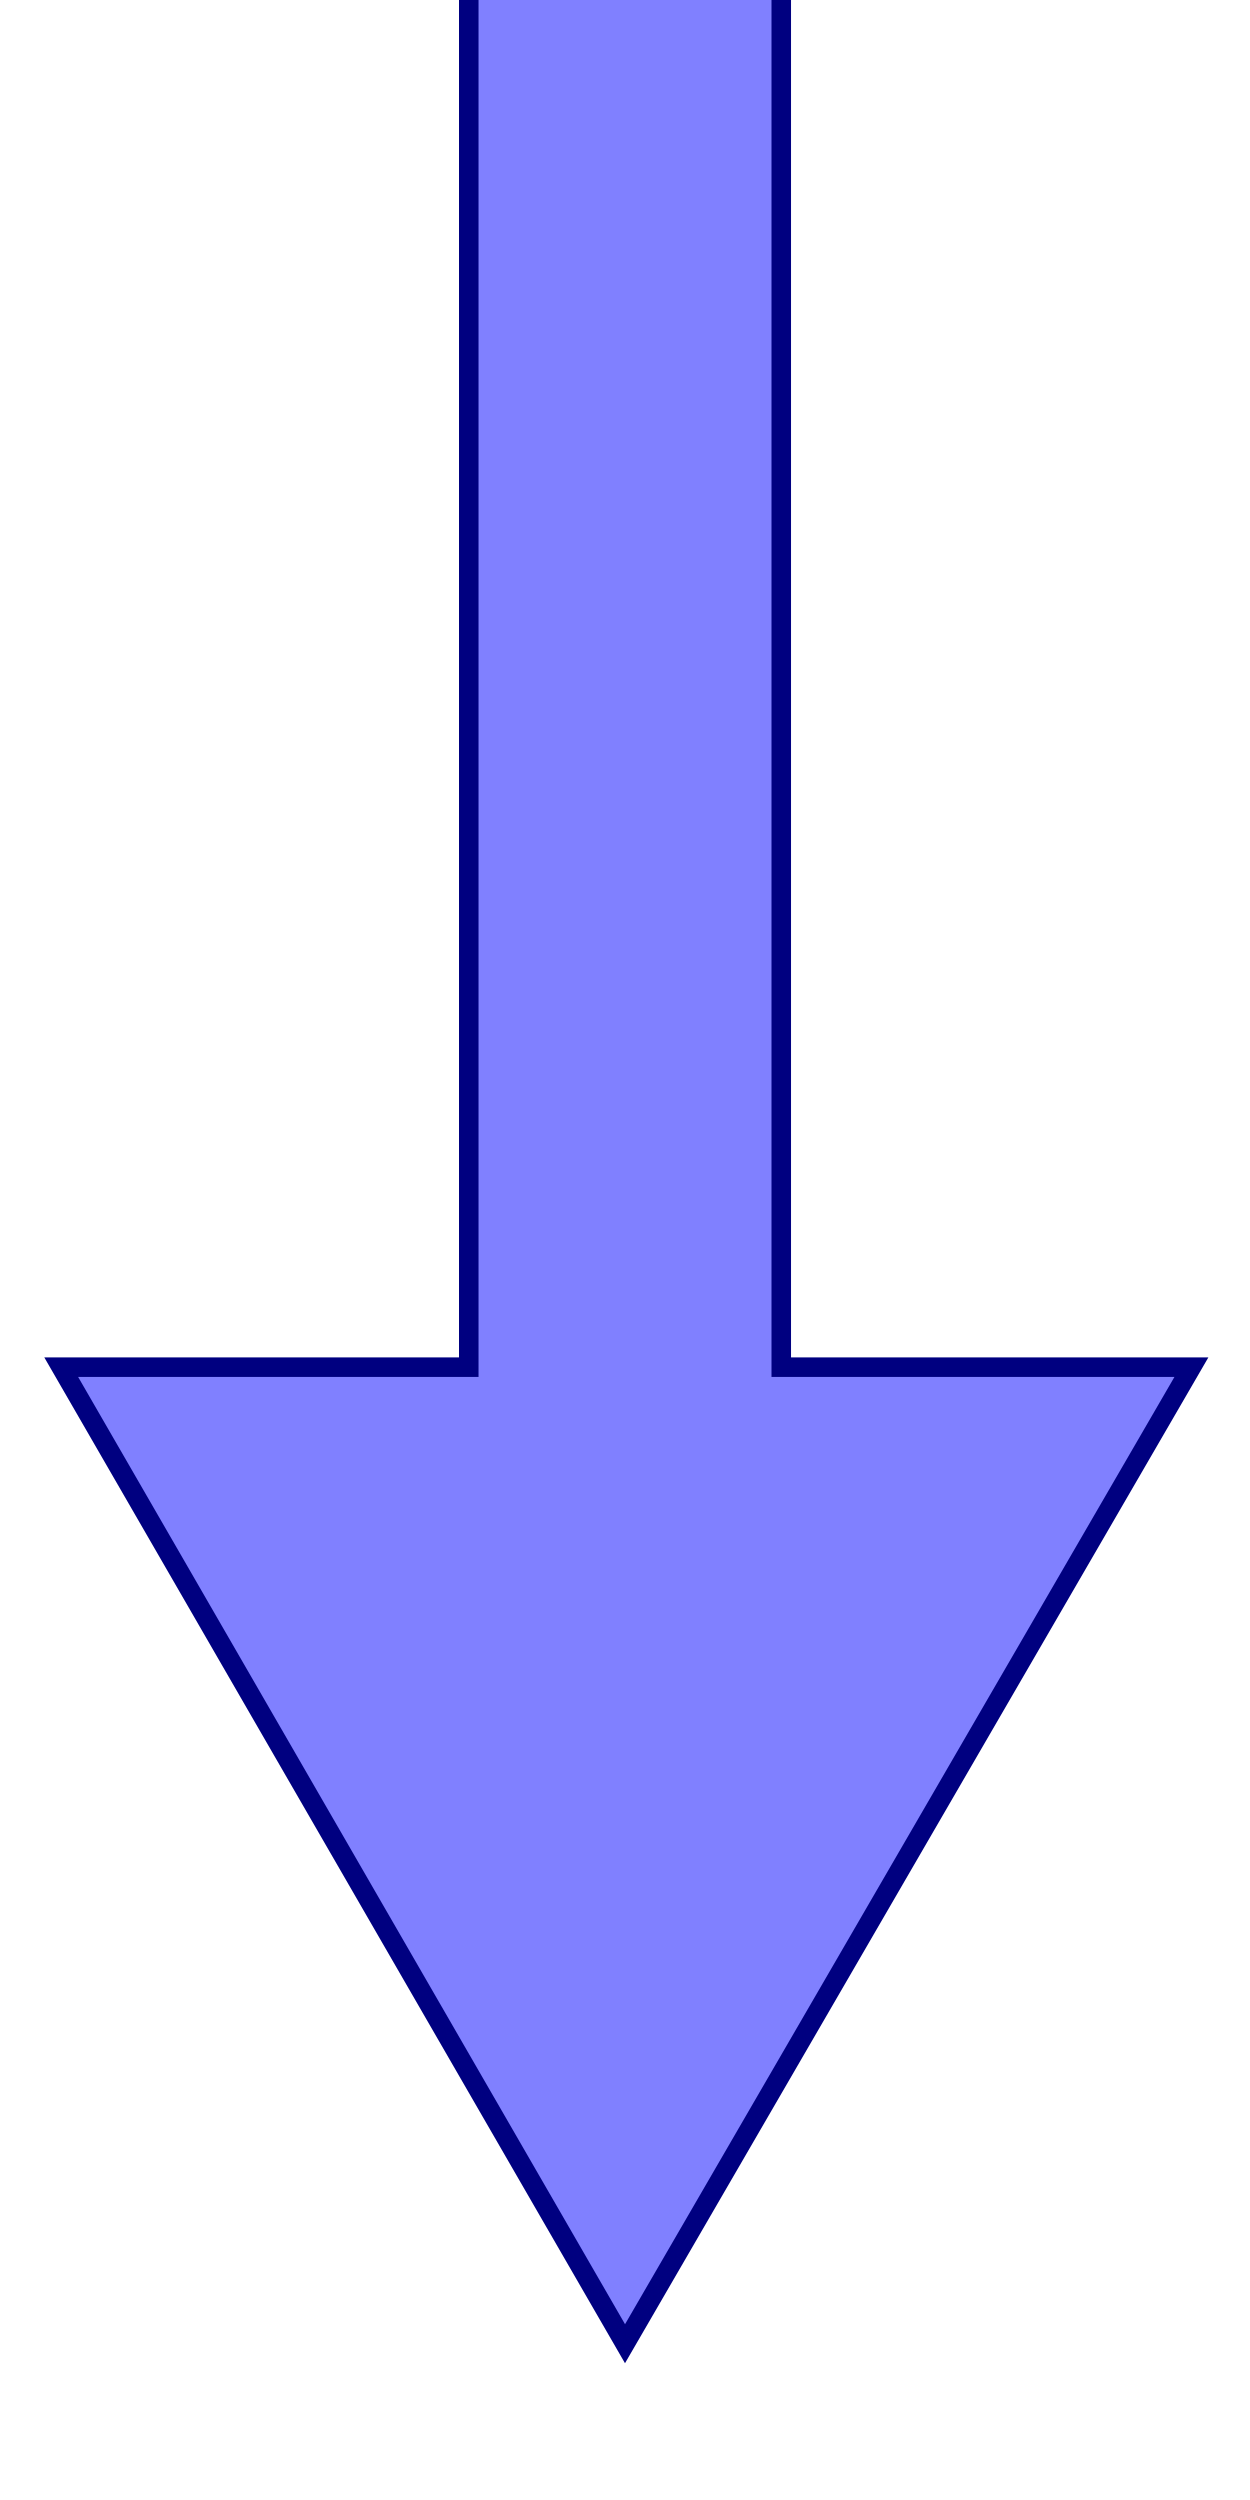
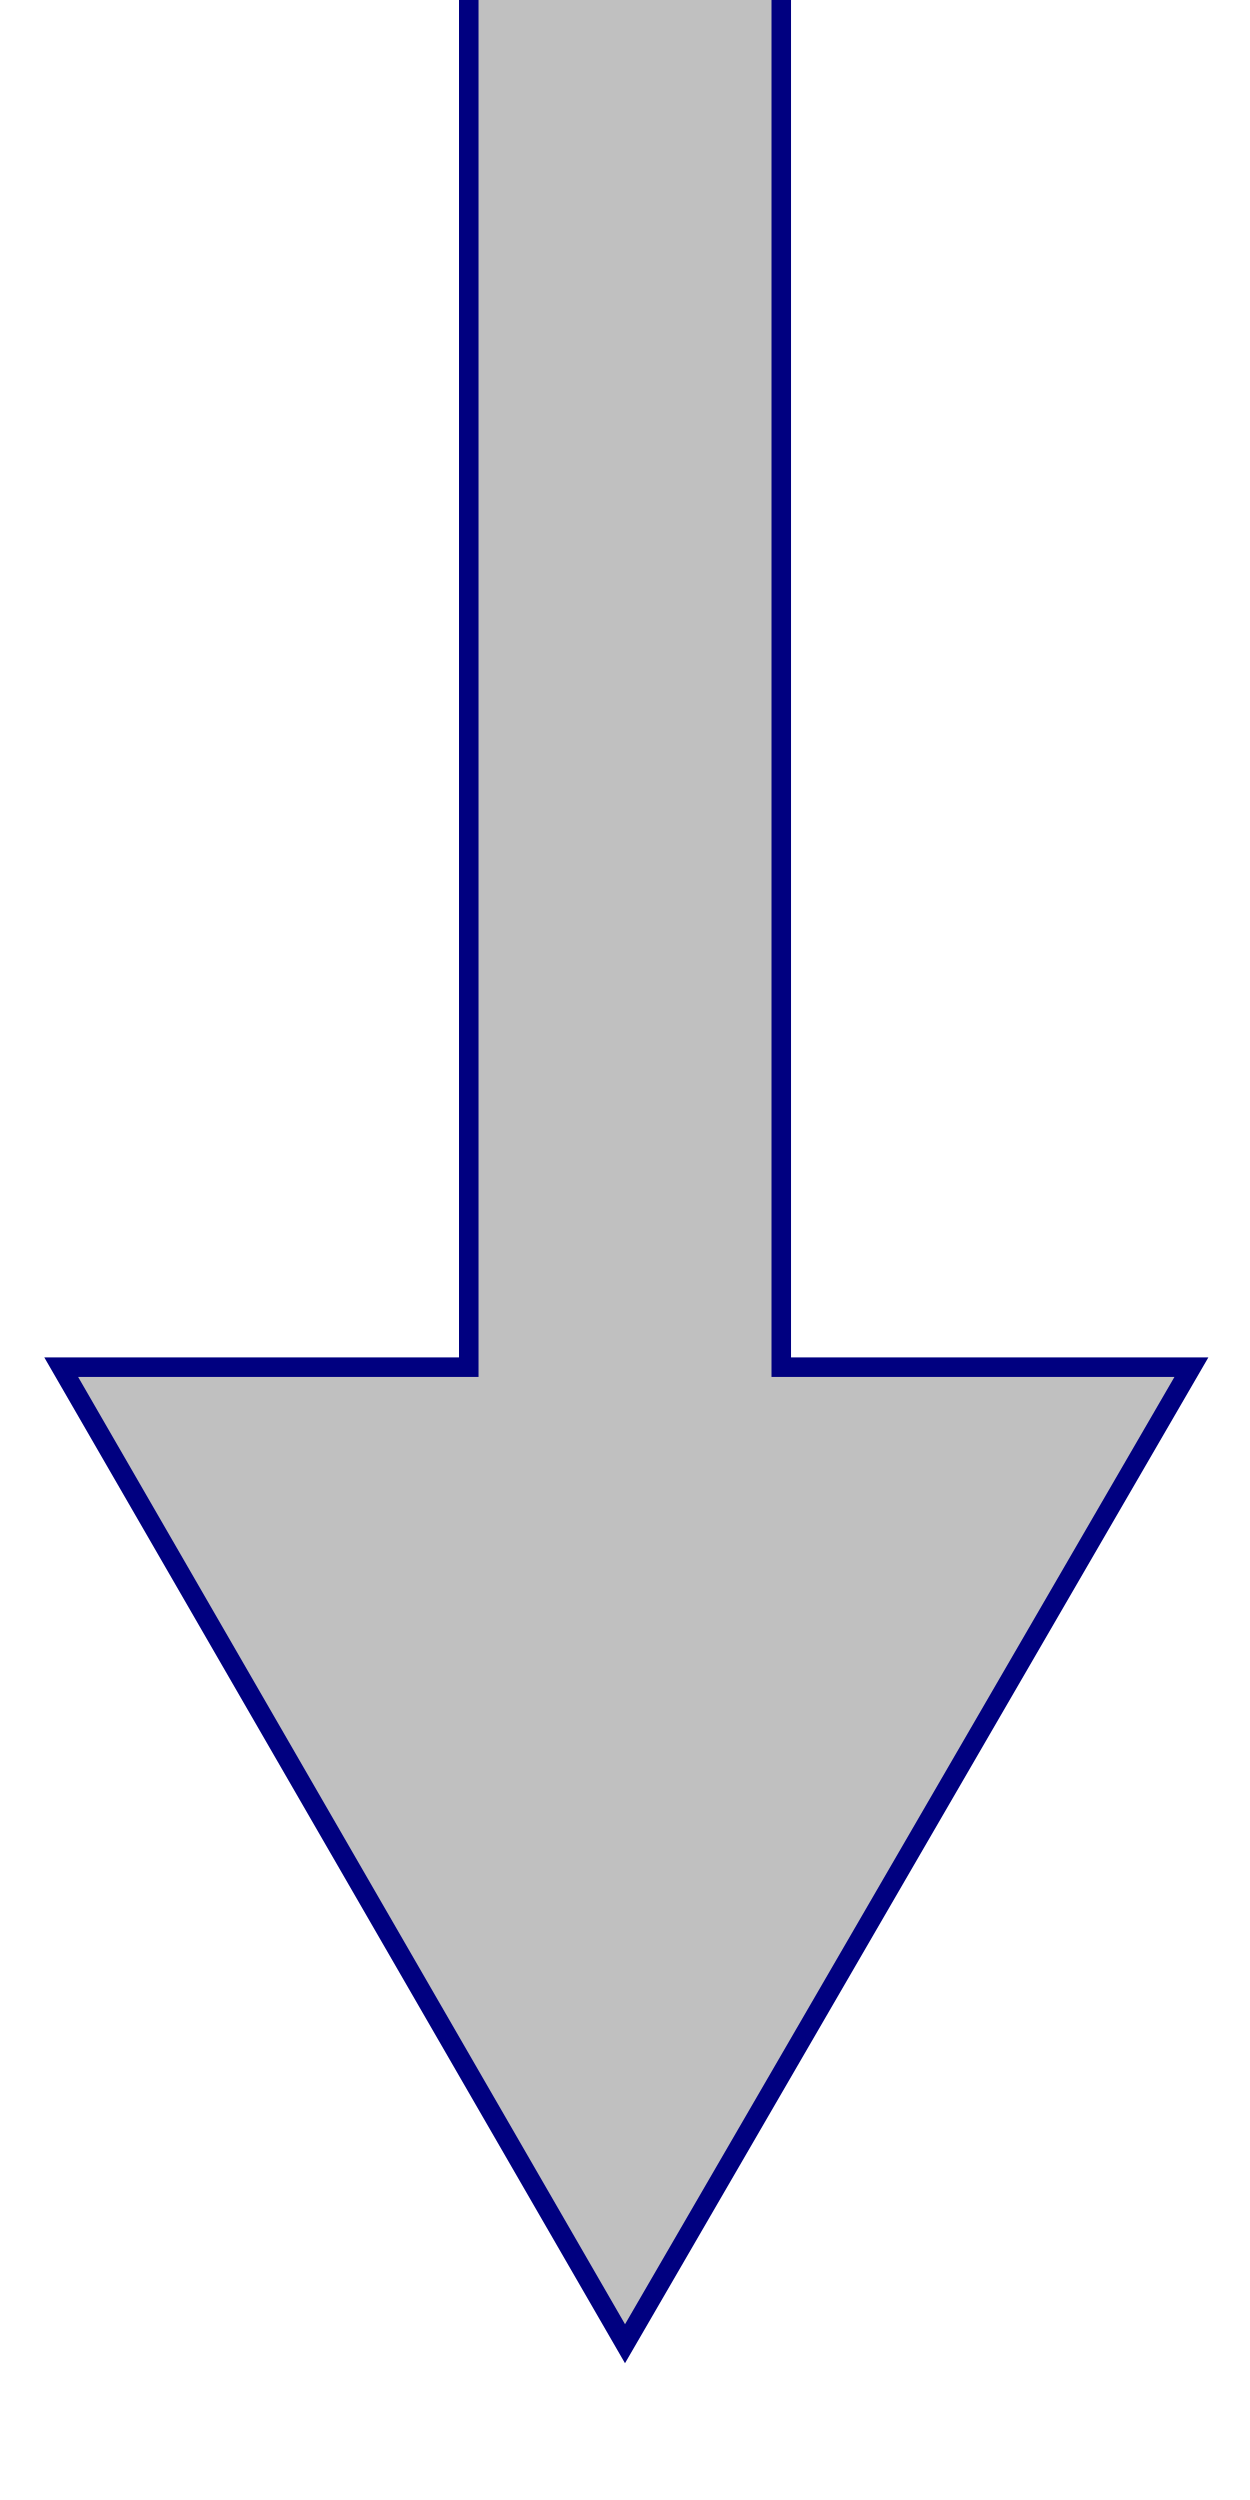
<svg xmlns="http://www.w3.org/2000/svg" width="64" height="128" viewBox="0 0 16.933 33.867" version="1.1" id="svg8">
  <defs id="defs2" />
  <g id="layer1" transform="translate(0,-263.1333)">
-     <path style="fill:#8080ff;fill-opacity:1;stroke:#000080;stroke-width:1px;stroke-linecap:butt;stroke-linejoin:miter;stroke-opacity:1" d="M 24,0 V 70 H 3.133 L 32,120 61,70 H 40 V 0" transform="matrix(0.2645833,0,0,0.2645833,0,263.1333)" id="path817" />
+     <path style="fill:#c0c0c0;fill-opacity:1;stroke:#000080;stroke-width:1px;stroke-linecap:butt;stroke-linejoin:miter;stroke-opacity:1" d="M 24,0 V 70 H 3.133 L 32,120 61,70 H 40 V 0" transform="matrix(0.2645833,0,0,0.2645833,0,263.1333)" id="path817" />
  </g>
</svg>
